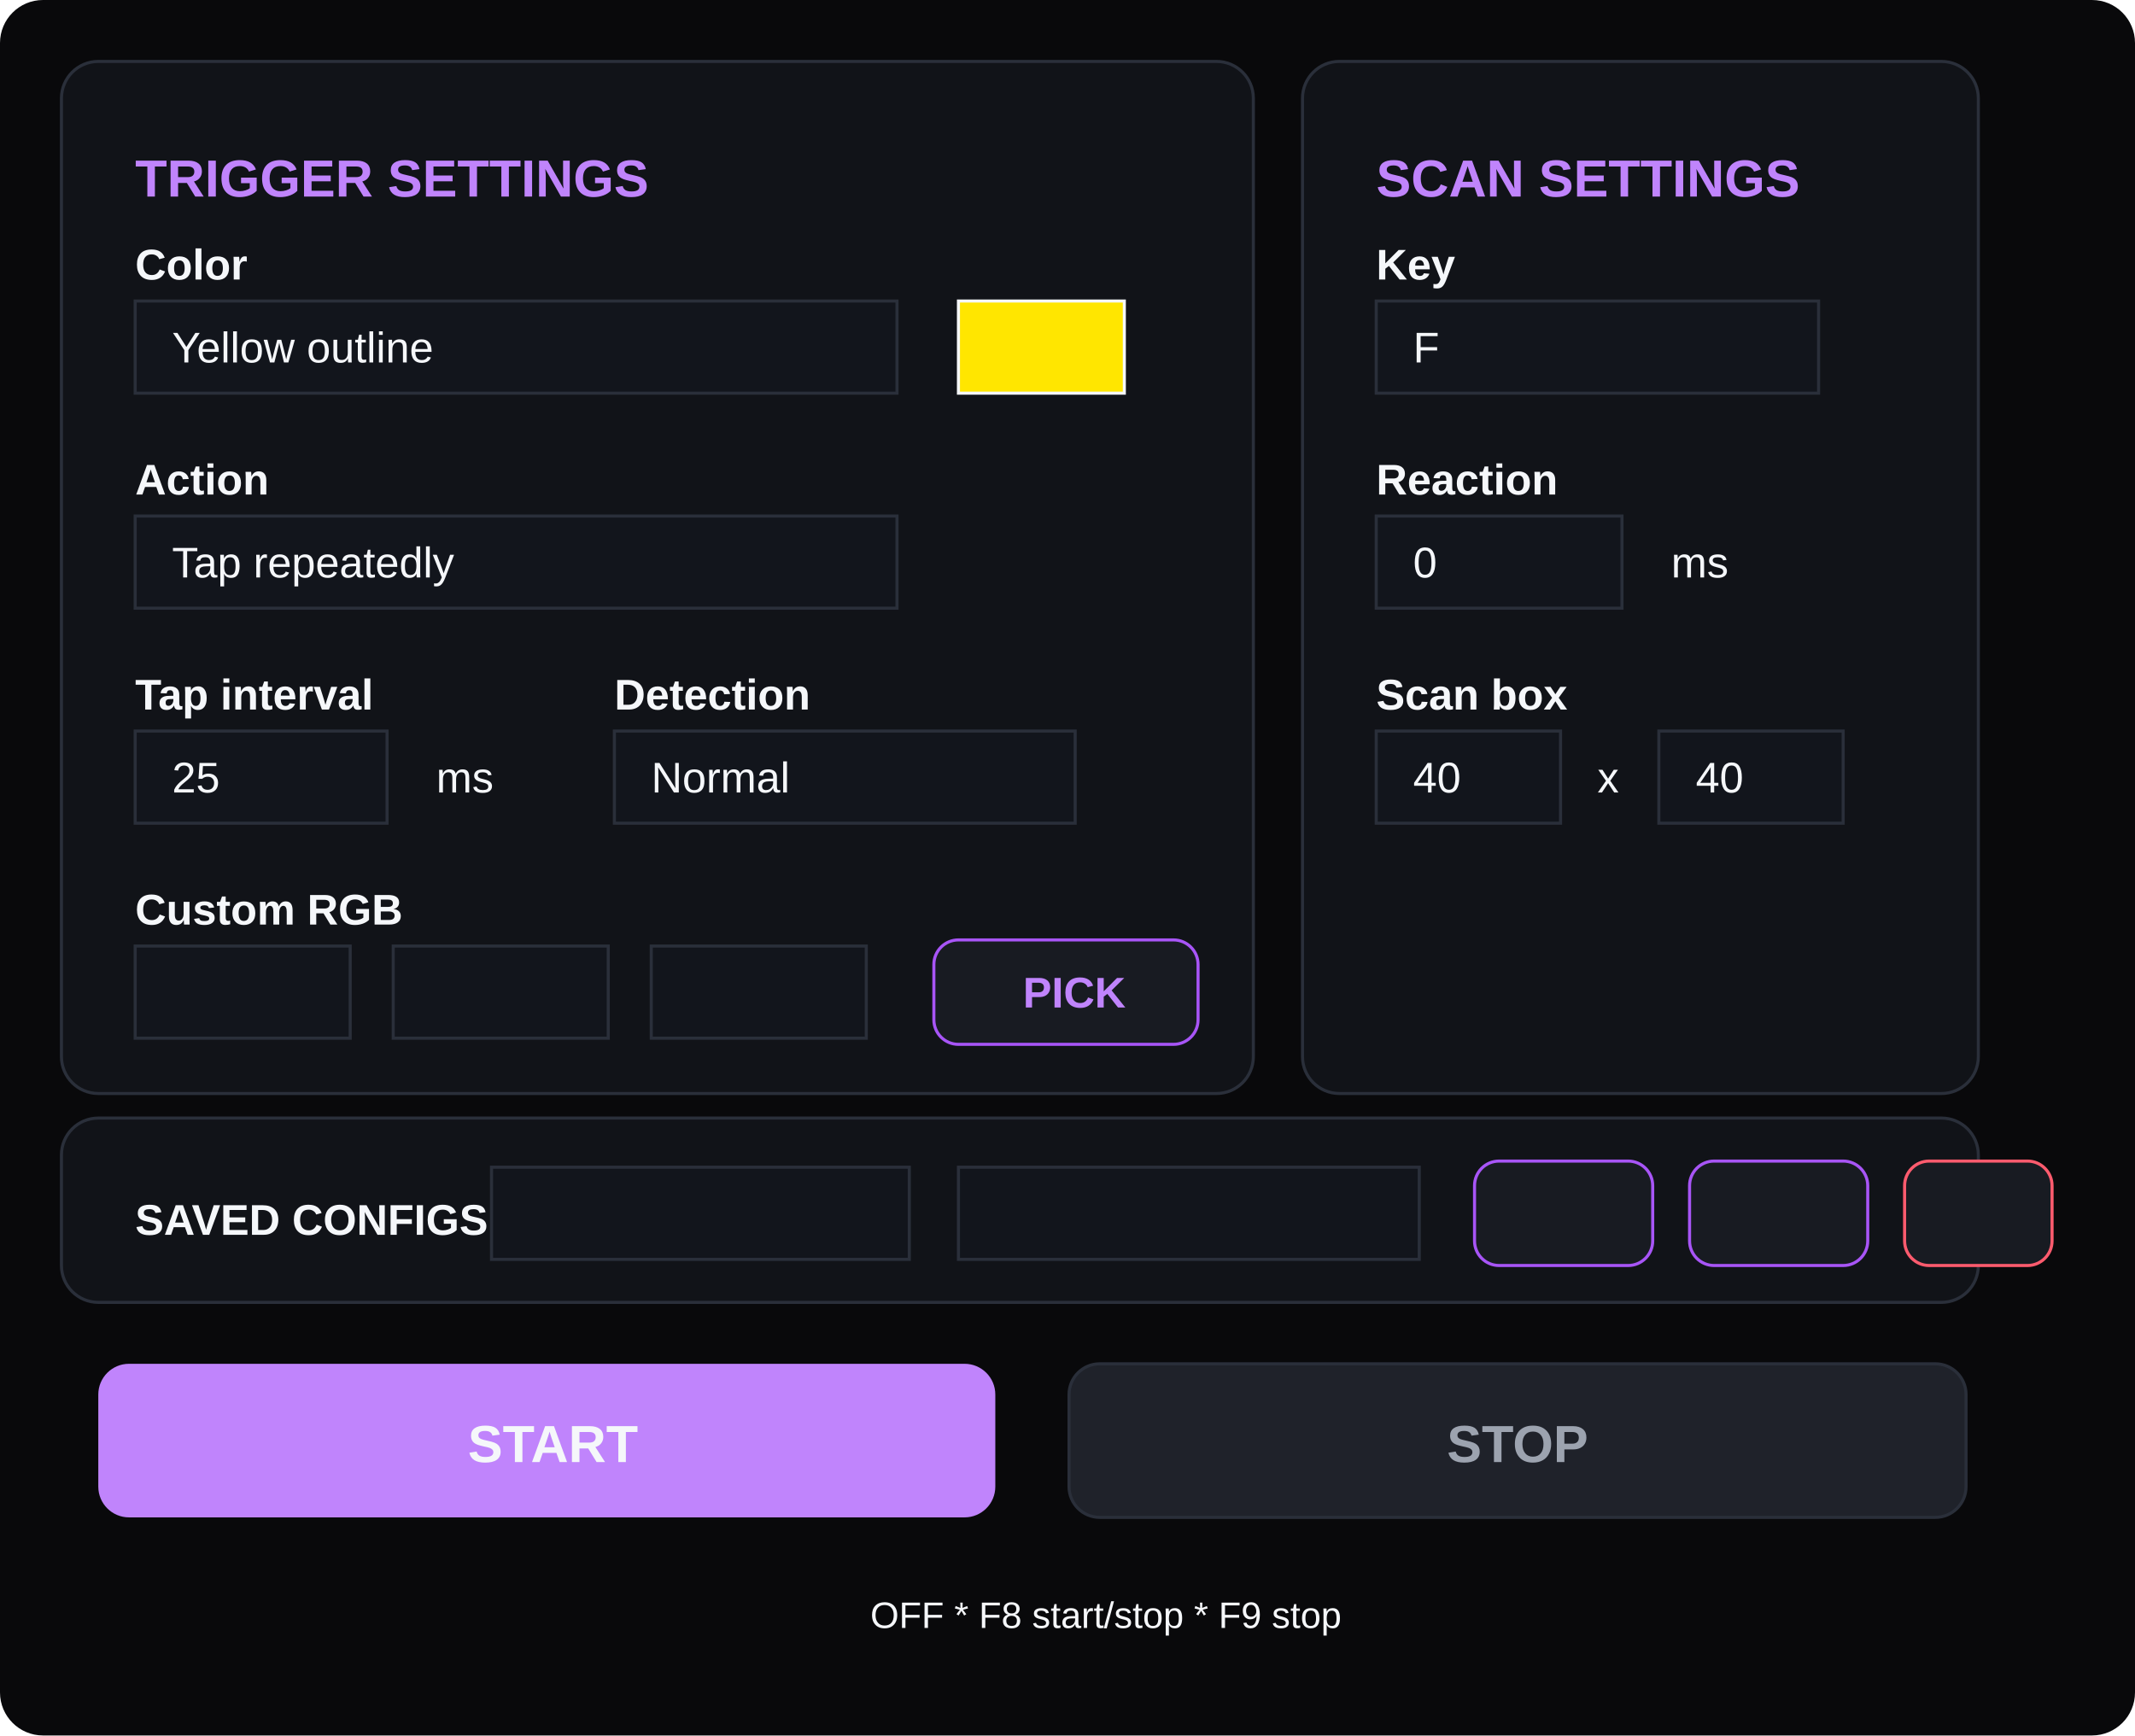
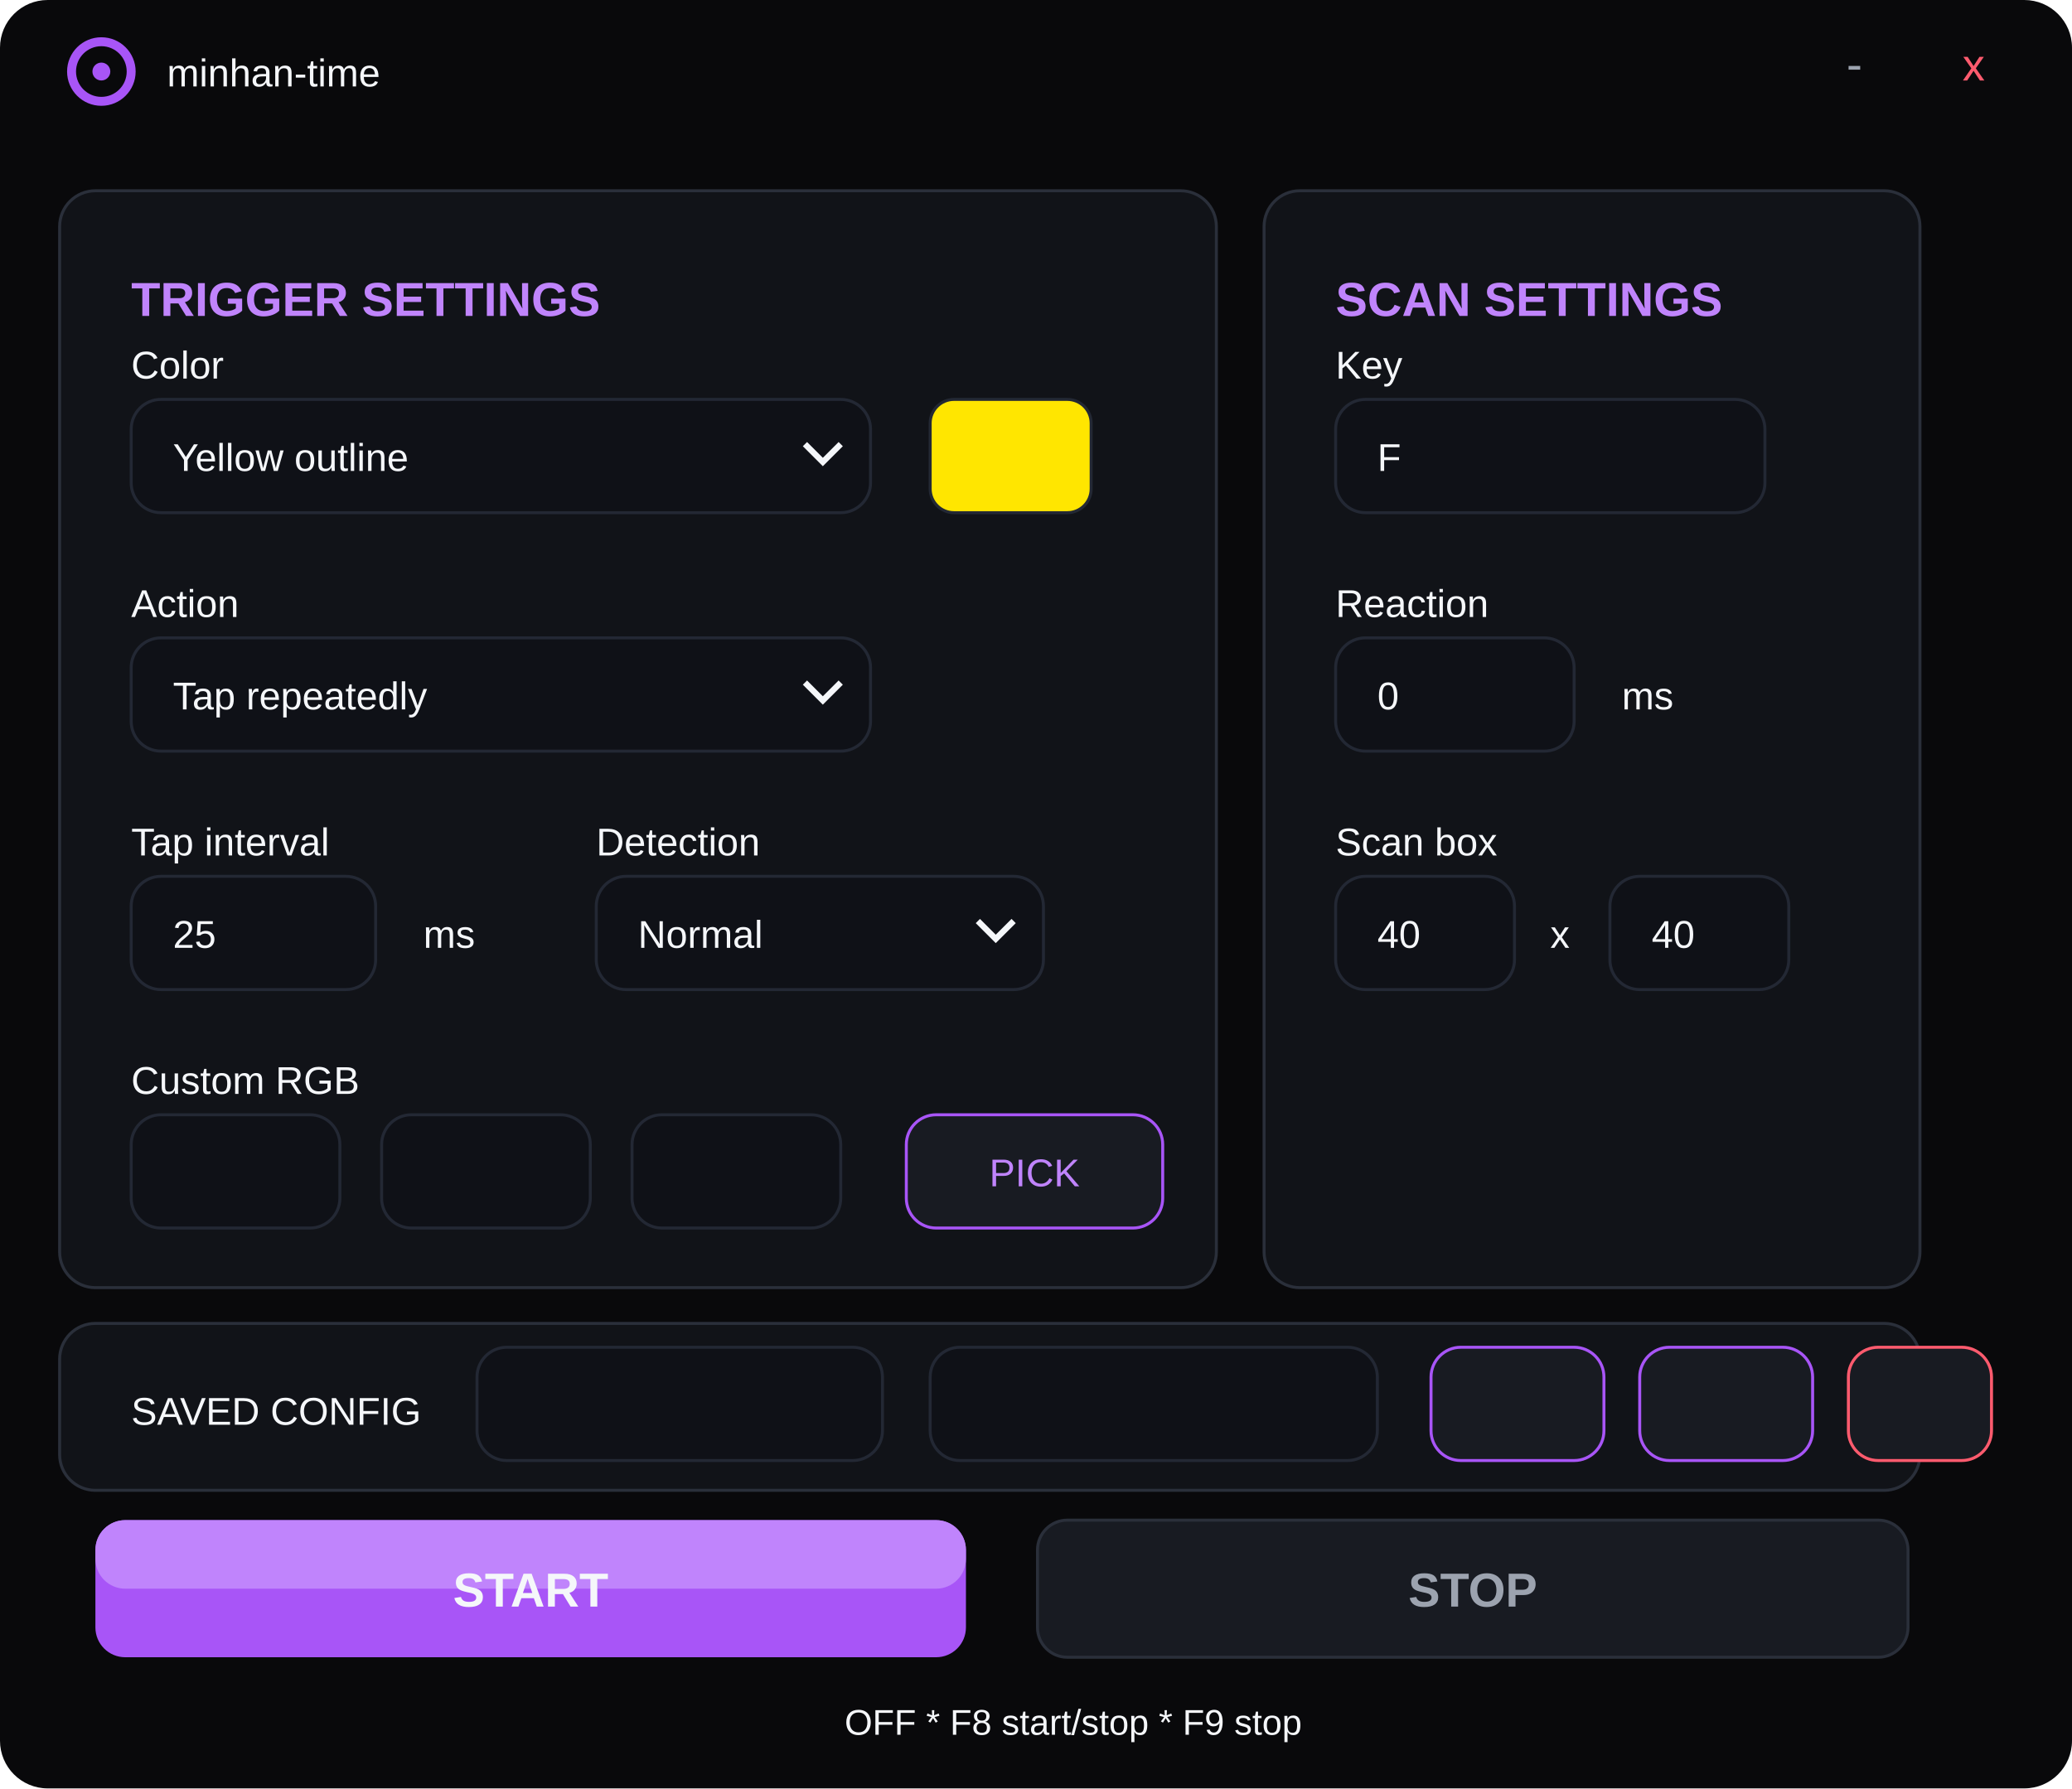
- <svg xmlns="http://www.w3.org/2000/svg" width="695" height="565" viewBox="0 0 695 565" fill="none">
-   <rect width="695" height="565" rx="14" fill="#09090B" />
-   <rect x="20" y="20" width="388" height="336" rx="12" fill="#111318" stroke="#2A2F3A" />
-   <rect x="424" y="20" width="220" height="336" rx="12" fill="#111318" stroke="#2A2F3A" />
-   <rect x="20" y="364" width="624" height="60" rx="12" fill="#111318" stroke="#2A2F3A" />
-   <text x="44" y="64" fill="#C084FC" font-family="Segoe UI, Arial" font-size="17" font-weight="700">TRIGGER SETTINGS</text>
-   <text x="448" y="64" fill="#C084FC" font-family="Segoe UI, Arial" font-size="17" font-weight="700">SCAN SETTINGS</text>
-   <text x="44" y="402" fill="#F5F7FA" font-family="Segoe UI, Arial" font-size="14" font-weight="600">SAVED CONFIGS</text>
-   <text x="44" y="91" fill="#F5F7FA" font-family="Segoe UI, Arial" font-size="14" font-weight="600">Color</text>
-   <rect x="44" y="98" width="248" height="30" fill="#12151C" stroke="#2A2F3A" />
-   <text x="56" y="118" fill="#F5F7FA" font-family="Segoe UI, Arial" font-size="14">Yellow outline</text>
-   <rect x="312" y="98" width="54" height="30" fill="#FFE600" stroke="#F5F7FA" />
-   <text x="44" y="161" fill="#F5F7FA" font-family="Segoe UI, Arial" font-size="14" font-weight="600">Action</text>
-   <rect x="44" y="168" width="248" height="30" fill="#12151C" stroke="#2A2F3A" />
-   <text x="56" y="188" fill="#F5F7FA" font-family="Segoe UI, Arial" font-size="14">Tap repeatedly</text>
-   <text x="44" y="231" fill="#F5F7FA" font-family="Segoe UI, Arial" font-size="14" font-weight="600">Tap interval</text>
-   <rect x="44" y="238" width="82" height="30" fill="#12151C" stroke="#2A2F3A" />
-   <text x="56" y="258" fill="#F5F7FA" font-family="Segoe UI, Arial" font-size="14">25</text>
-   <text x="142" y="258" fill="#F5F7FA" font-family="Segoe UI, Arial" font-size="14">ms</text>
-   <text x="200" y="231" fill="#F5F7FA" font-family="Segoe UI, Arial" font-size="14" font-weight="600">Detection</text>
-   <rect x="200" y="238" width="150" height="30" fill="#12151C" stroke="#2A2F3A" />
-   <text x="212" y="258" fill="#F5F7FA" font-family="Segoe UI, Arial" font-size="14">Normal</text>
-   <text x="44" y="301" fill="#F5F7FA" font-family="Segoe UI, Arial" font-size="14" font-weight="600">Custom RGB</text>
-   <rect x="44" y="308" width="70" height="30" fill="#12151C" stroke="#2A2F3A" />
-   <rect x="128" y="308" width="70" height="30" fill="#12151C" stroke="#2A2F3A" />
-   <rect x="212" y="308" width="70" height="30" fill="#12151C" stroke="#2A2F3A" />
-   <rect x="304" y="306" width="86" height="34" rx="8" fill="#181B22" stroke="#A855F7" />
-   <text x="333" y="328" fill="#C084FC" font-family="Segoe UI, Arial" font-size="14" font-weight="600">PICK</text>
-   <text x="448" y="91" fill="#F5F7FA" font-family="Segoe UI, Arial" font-size="14" font-weight="600">Key</text>
-   <rect x="448" y="98" width="144" height="30" fill="#12151C" stroke="#2A2F3A" />
-   <text x="460" y="118" fill="#F5F7FA" font-family="Segoe UI, Arial" font-size="14">F</text>
-   <text x="448" y="161" fill="#F5F7FA" font-family="Segoe UI, Arial" font-size="14" font-weight="600">Reaction</text>
-   <rect x="448" y="168" width="80" height="30" fill="#12151C" stroke="#2A2F3A" />
-   <text x="460" y="188" fill="#F5F7FA" font-family="Segoe UI, Arial" font-size="14">0</text>
-   <text x="544" y="188" fill="#F5F7FA" font-family="Segoe UI, Arial" font-size="14">ms</text>
-   <text x="448" y="231" fill="#F5F7FA" font-family="Segoe UI, Arial" font-size="14" font-weight="600">Scan box</text>
-   <rect x="448" y="238" width="60" height="30" fill="#12151C" stroke="#2A2F3A" />
-   <text x="460" y="258" fill="#F5F7FA" font-family="Segoe UI, Arial" font-size="14">40</text>
-   <text x="520" y="258" fill="#F5F7FA" font-family="Segoe UI, Arial" font-size="14">x</text>
-   <rect x="540" y="238" width="60" height="30" fill="#12151C" stroke="#2A2F3A" />
-   <text x="552" y="258" fill="#F5F7FA" font-family="Segoe UI, Arial" font-size="14">40</text>
-   <rect x="160" y="380" width="136" height="30" fill="#12151C" stroke="#2A2F3A" />
-   <rect x="312" y="380" width="150" height="30" fill="#12151C" stroke="#2A2F3A" />
-   <rect x="480" y="378" width="58" height="34" rx="8" fill="#181B22" stroke="#A855F7" />
-   <rect x="550" y="378" width="58" height="34" rx="8" fill="#181B22" stroke="#A855F7" />
-   <rect x="620" y="378" width="48" height="34" rx="8" fill="#181B22" stroke="#FF5B6E" />
-   <rect x="32" y="444" width="292" height="50" rx="10" fill="#C084FC" />
-   <rect x="348" y="444" width="292" height="50" rx="10" fill="#1F222A" stroke="#2A2F3A" />
-   <text x="180" y="476" fill="#F5F7FA" font-family="Segoe UI, Arial" font-size="17" font-weight="700" text-anchor="middle">START</text>
-   <text x="494" y="476" fill="#9CA3AF" font-family="Segoe UI, Arial" font-size="17" font-weight="700" text-anchor="middle">STOP</text>
-   <text x="360" y="530" fill="#F5F7FA" font-family="Segoe UI, Arial" font-size="12" text-anchor="middle">OFF     *     F8 start/stop     *     F9 stop</text>
+ <svg xmlns="http://www.w3.org/2000/svg" width="695" height="600" viewBox="0 0 695 600" fill="none">
+   <rect width="695" height="600" rx="16" fill="#09090B" />
+   <circle cx="34" cy="24" r="10" stroke="#A855F7" stroke-width="3" />
+   <circle cx="34" cy="24" r="3" fill="#A855F7" />
+   <text x="56" y="29" fill="#F5F7FA" font-family="Segoe UI, Arial" font-size="13" font-weight="500">minhan-time</text>
+   <text x="622" y="27" fill="#9CA3AF" font-family="Segoe UI, Arial" font-size="16" text-anchor="middle">-</text>
+   <text x="662" y="27" fill="#FF5B6E" font-family="Segoe UI, Arial" font-size="15" text-anchor="middle">x</text>
+   <rect x="20" y="64" width="388" height="368" rx="12" fill="#111318" stroke="#2A2F3A" />
+   <rect x="424" y="64" width="220" height="368" rx="12" fill="#111318" stroke="#2A2F3A" />
+   <rect x="20" y="444" width="624" height="56" rx="12" fill="#111318" stroke="#2A2F3A" />
+   <text x="44" y="106" fill="#C084FC" font-family="Segoe UI, Arial" font-size="16" font-weight="600">TRIGGER SETTINGS</text>
+   <text x="448" y="106" fill="#C084FC" font-family="Segoe UI, Arial" font-size="16" font-weight="600">SCAN SETTINGS</text>
+   <text x="44" y="127" fill="#F5F7FA" font-family="Segoe UI, Arial" font-size="13" font-weight="500">Color</text>
+   <rect x="44" y="134" width="248" height="38" rx="10" fill="#0F1117" stroke="#232834" />
+   <text x="58" y="158" fill="#F5F7FA" font-family="Segoe UI, Arial" font-size="13">Yellow outline</text>
+   <path d="M270 149 L276 155 L282 149" stroke="#F5F7FA" stroke-width="2" fill="none" />
+   <rect x="312" y="134" width="54" height="38" rx="8" fill="#FFE600" stroke="#232834" />
+   <text x="44" y="207" fill="#F5F7FA" font-family="Segoe UI, Arial" font-size="13" font-weight="500">Action</text>
+   <rect x="44" y="214" width="248" height="38" rx="10" fill="#0F1117" stroke="#232834" />
+   <text x="58" y="238" fill="#F5F7FA" font-family="Segoe UI, Arial" font-size="13">Tap repeatedly</text>
+   <path d="M270 229 L276 235 L282 229" stroke="#F5F7FA" stroke-width="2" fill="none" />
+   <text x="44" y="287" fill="#F5F7FA" font-family="Segoe UI, Arial" font-size="13" font-weight="500">Tap interval</text>
+   <rect x="44" y="294" width="82" height="38" rx="10" fill="#0F1117" stroke="#232834" />
+   <text x="58" y="318" fill="#F5F7FA" font-family="Segoe UI, Arial" font-size="13">25</text>
+   <text x="142" y="318" fill="#F5F7FA" font-family="Segoe UI, Arial" font-size="13">ms</text>
+   <text x="200" y="287" fill="#F5F7FA" font-family="Segoe UI, Arial" font-size="13" font-weight="500">Detection</text>
+   <rect x="200" y="294" width="150" height="38" rx="10" fill="#0F1117" stroke="#232834" />
+   <text x="214" y="318" fill="#F5F7FA" font-family="Segoe UI, Arial" font-size="13">Normal</text>
+   <path d="M328 309 L334 315 L340 309" stroke="#F5F7FA" stroke-width="2" fill="none" />
+   <text x="44" y="367" fill="#F5F7FA" font-family="Segoe UI, Arial" font-size="13" font-weight="500">Custom RGB</text>
+   <rect x="44" y="374" width="70" height="38" rx="10" fill="#0F1117" stroke="#232834" />
+   <rect x="128" y="374" width="70" height="38" rx="10" fill="#0F1117" stroke="#232834" />
+   <rect x="212" y="374" width="70" height="38" rx="10" fill="#0F1117" stroke="#232834" />
+   <rect x="304" y="374" width="86" height="38" rx="10" fill="#181B22" stroke="#A855F7" />
+   <text x="347" y="398" fill="#C084FC" font-family="Segoe UI, Arial" font-size="13" font-weight="500" text-anchor="middle">PICK</text>
+   <text x="448" y="127" fill="#F5F7FA" font-family="Segoe UI, Arial" font-size="13" font-weight="500">Key</text>
+   <rect x="448" y="134" width="144" height="38" rx="10" fill="#0F1117" stroke="#232834" />
+   <text x="462" y="158" fill="#F5F7FA" font-family="Segoe UI, Arial" font-size="13">F</text>
+   <text x="448" y="207" fill="#F5F7FA" font-family="Segoe UI, Arial" font-size="13" font-weight="500">Reaction</text>
+   <rect x="448" y="214" width="80" height="38" rx="10" fill="#0F1117" stroke="#232834" />
+   <text x="462" y="238" fill="#F5F7FA" font-family="Segoe UI, Arial" font-size="13">0</text>
+   <text x="544" y="238" fill="#F5F7FA" font-family="Segoe UI, Arial" font-size="13">ms</text>
+   <text x="448" y="287" fill="#F5F7FA" font-family="Segoe UI, Arial" font-size="13" font-weight="500">Scan box</text>
+   <rect x="448" y="294" width="60" height="38" rx="10" fill="#0F1117" stroke="#232834" />
+   <text x="462" y="318" fill="#F5F7FA" font-family="Segoe UI, Arial" font-size="13">40</text>
+   <text x="520" y="318" fill="#F5F7FA" font-family="Segoe UI, Arial" font-size="13">x</text>
+   <rect x="540" y="294" width="60" height="38" rx="10" fill="#0F1117" stroke="#232834" />
+   <text x="554" y="318" fill="#F5F7FA" font-family="Segoe UI, Arial" font-size="13">40</text>
+   <text x="44" y="478" fill="#F5F7FA" font-family="Segoe UI, Arial" font-size="13" font-weight="500">SAVED CONFIG</text>
+   <rect x="160" y="452" width="136" height="38" rx="10" fill="#0F1117" stroke="#232834" />
+   <rect x="312" y="452" width="150" height="38" rx="10" fill="#0F1117" stroke="#232834" />
+   <rect x="480" y="452" width="58" height="38" rx="10" fill="#181B22" stroke="#A855F7" />
+   <rect x="550" y="452" width="58" height="38" rx="10" fill="#181B22" stroke="#A855F7" />
+   <rect x="620" y="452" width="48" height="38" rx="10" fill="#181B22" stroke="#FF5B6E" />
+   <rect x="32" y="510" width="292" height="46" rx="10" fill="#A855F7" />
+   <rect x="32" y="510" width="292" height="23" rx="10" fill="#C084FC" />
+   <rect x="348" y="510" width="292" height="46" rx="10" fill="#181B22" stroke="#2A2F3A" />
+   <text x="178" y="539" fill="#F5F7FA" font-family="Segoe UI, Arial" font-size="16" font-weight="600" text-anchor="middle">START</text>
+   <text x="494" y="539" fill="#9CA3AF" font-family="Segoe UI, Arial" font-size="16" font-weight="600" text-anchor="middle">STOP</text>
+   <text x="360" y="582" fill="#F5F7FA" font-family="Segoe UI, Arial" font-size="12" text-anchor="middle">OFF     *     F8 start/stop     *     F9 stop</text>
</svg>
